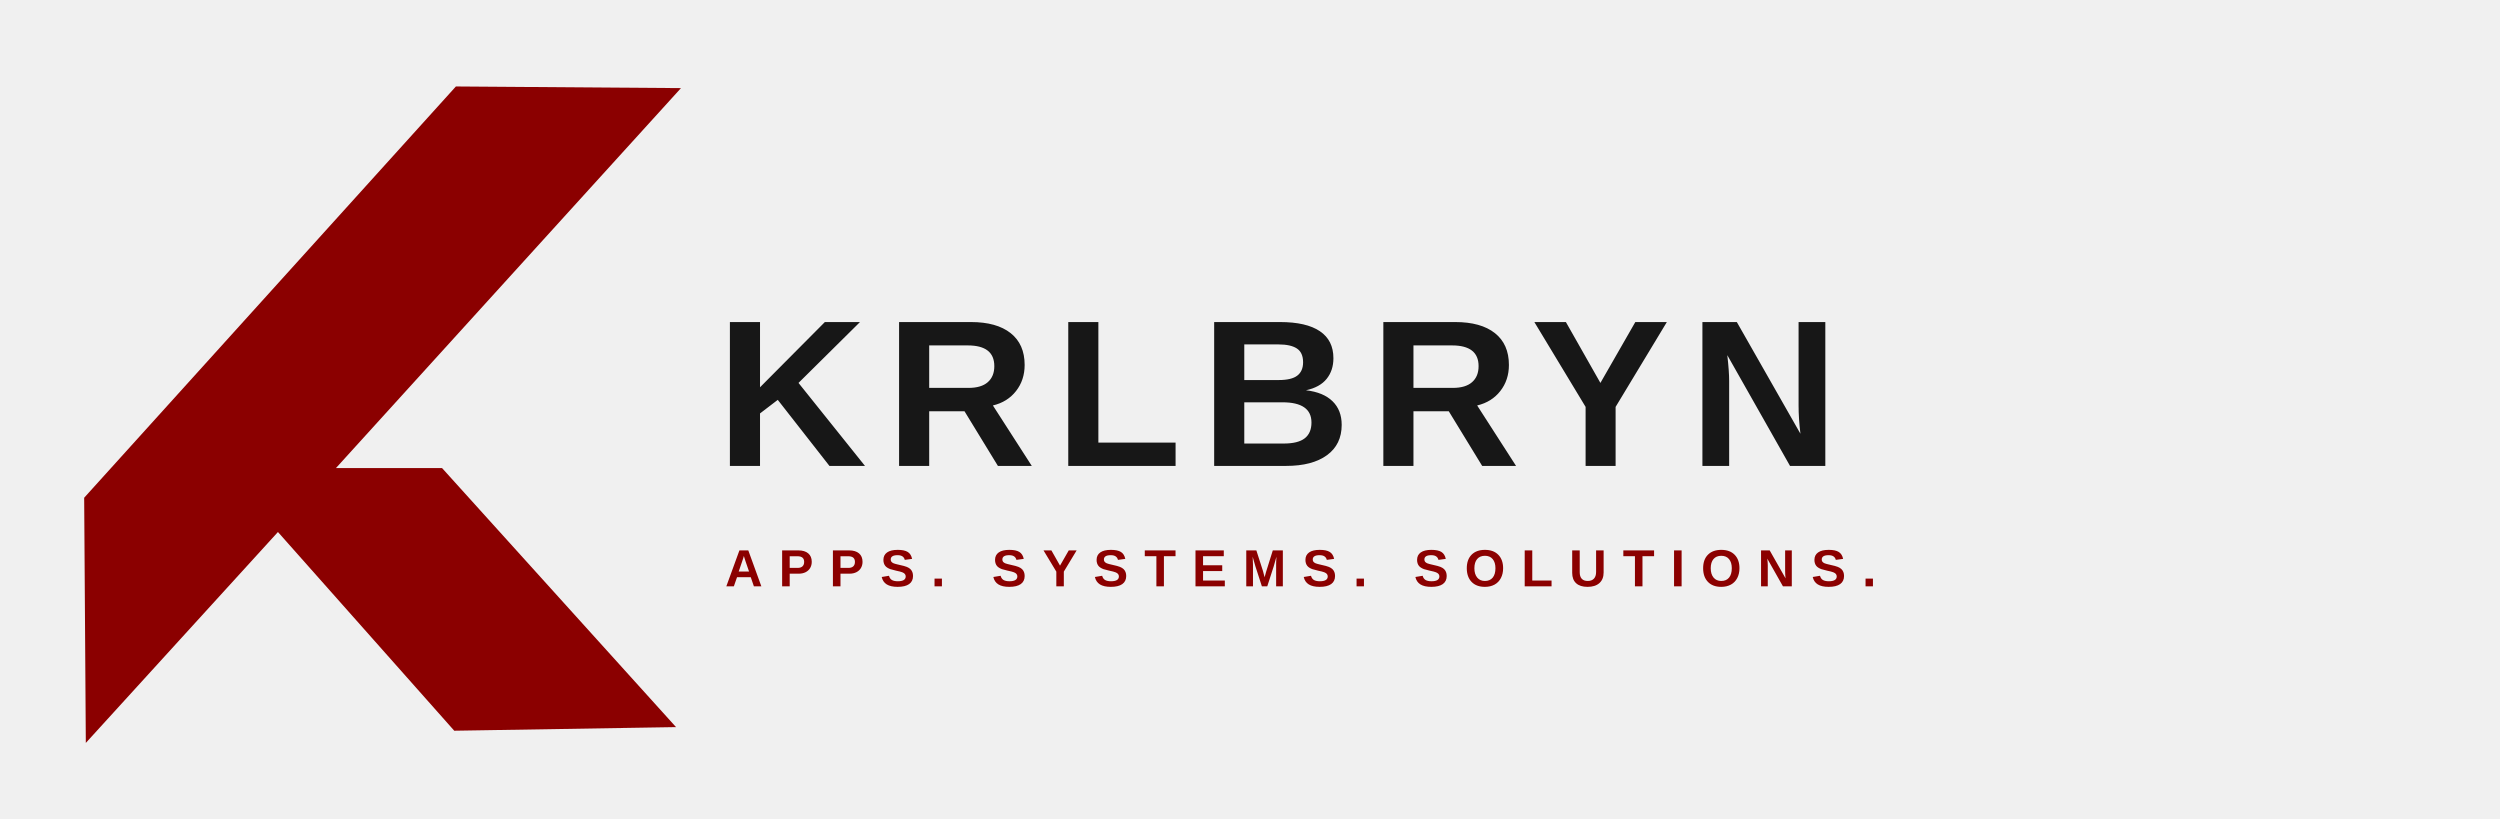
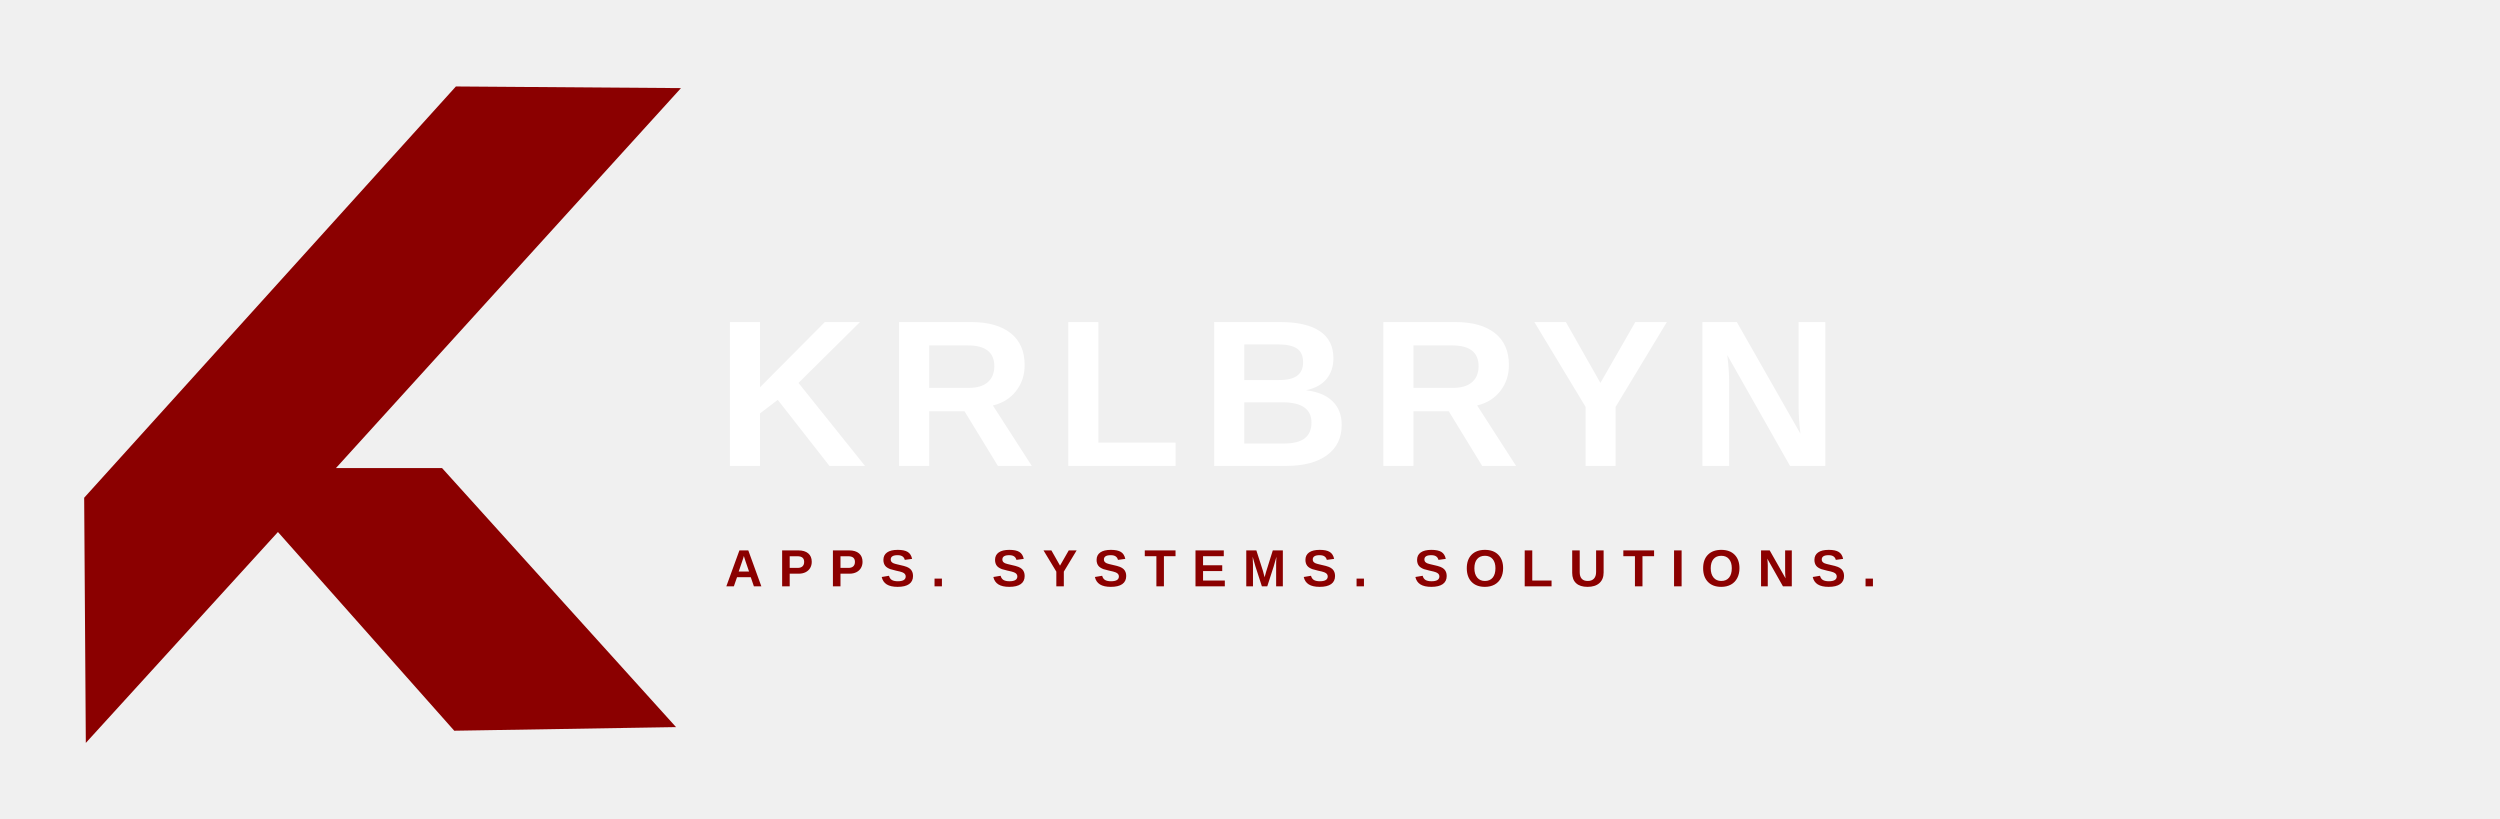
<svg xmlns="http://www.w3.org/2000/svg" viewBox="0 0 1100 360" role="img" aria-labelledby="title desc">
  <g transform="translate(25,35) scale(0.145)">
    <path d="M 1894,26 1211,21 83,1269 88,2013 671,1373 1206,1976 1879,1965 1169,1179 847,1179 Z" fill="#8B0000" />
  </g>
-   <text x="315" y="205" font-family="Montserrat, Arial, sans-serif" font-size="92" font-weight="700" letter-spacing="8" fill="#171717">KRLBRYN</text>
+   <text x="315" y="205" font-family="Montserrat, Arial, sans-serif" font-size="92" font-weight="700" letter-spacing="8" fill="#FFFFFF">KRLBRYN</text>
  <text x="319" y="258" font-family="Montserrat, Arial, sans-serif" font-size="23" font-weight="600" letter-spacing="7" fill="#8B0000">APPS. SYSTEMS. SOLUTIONS.</text>
</svg>
